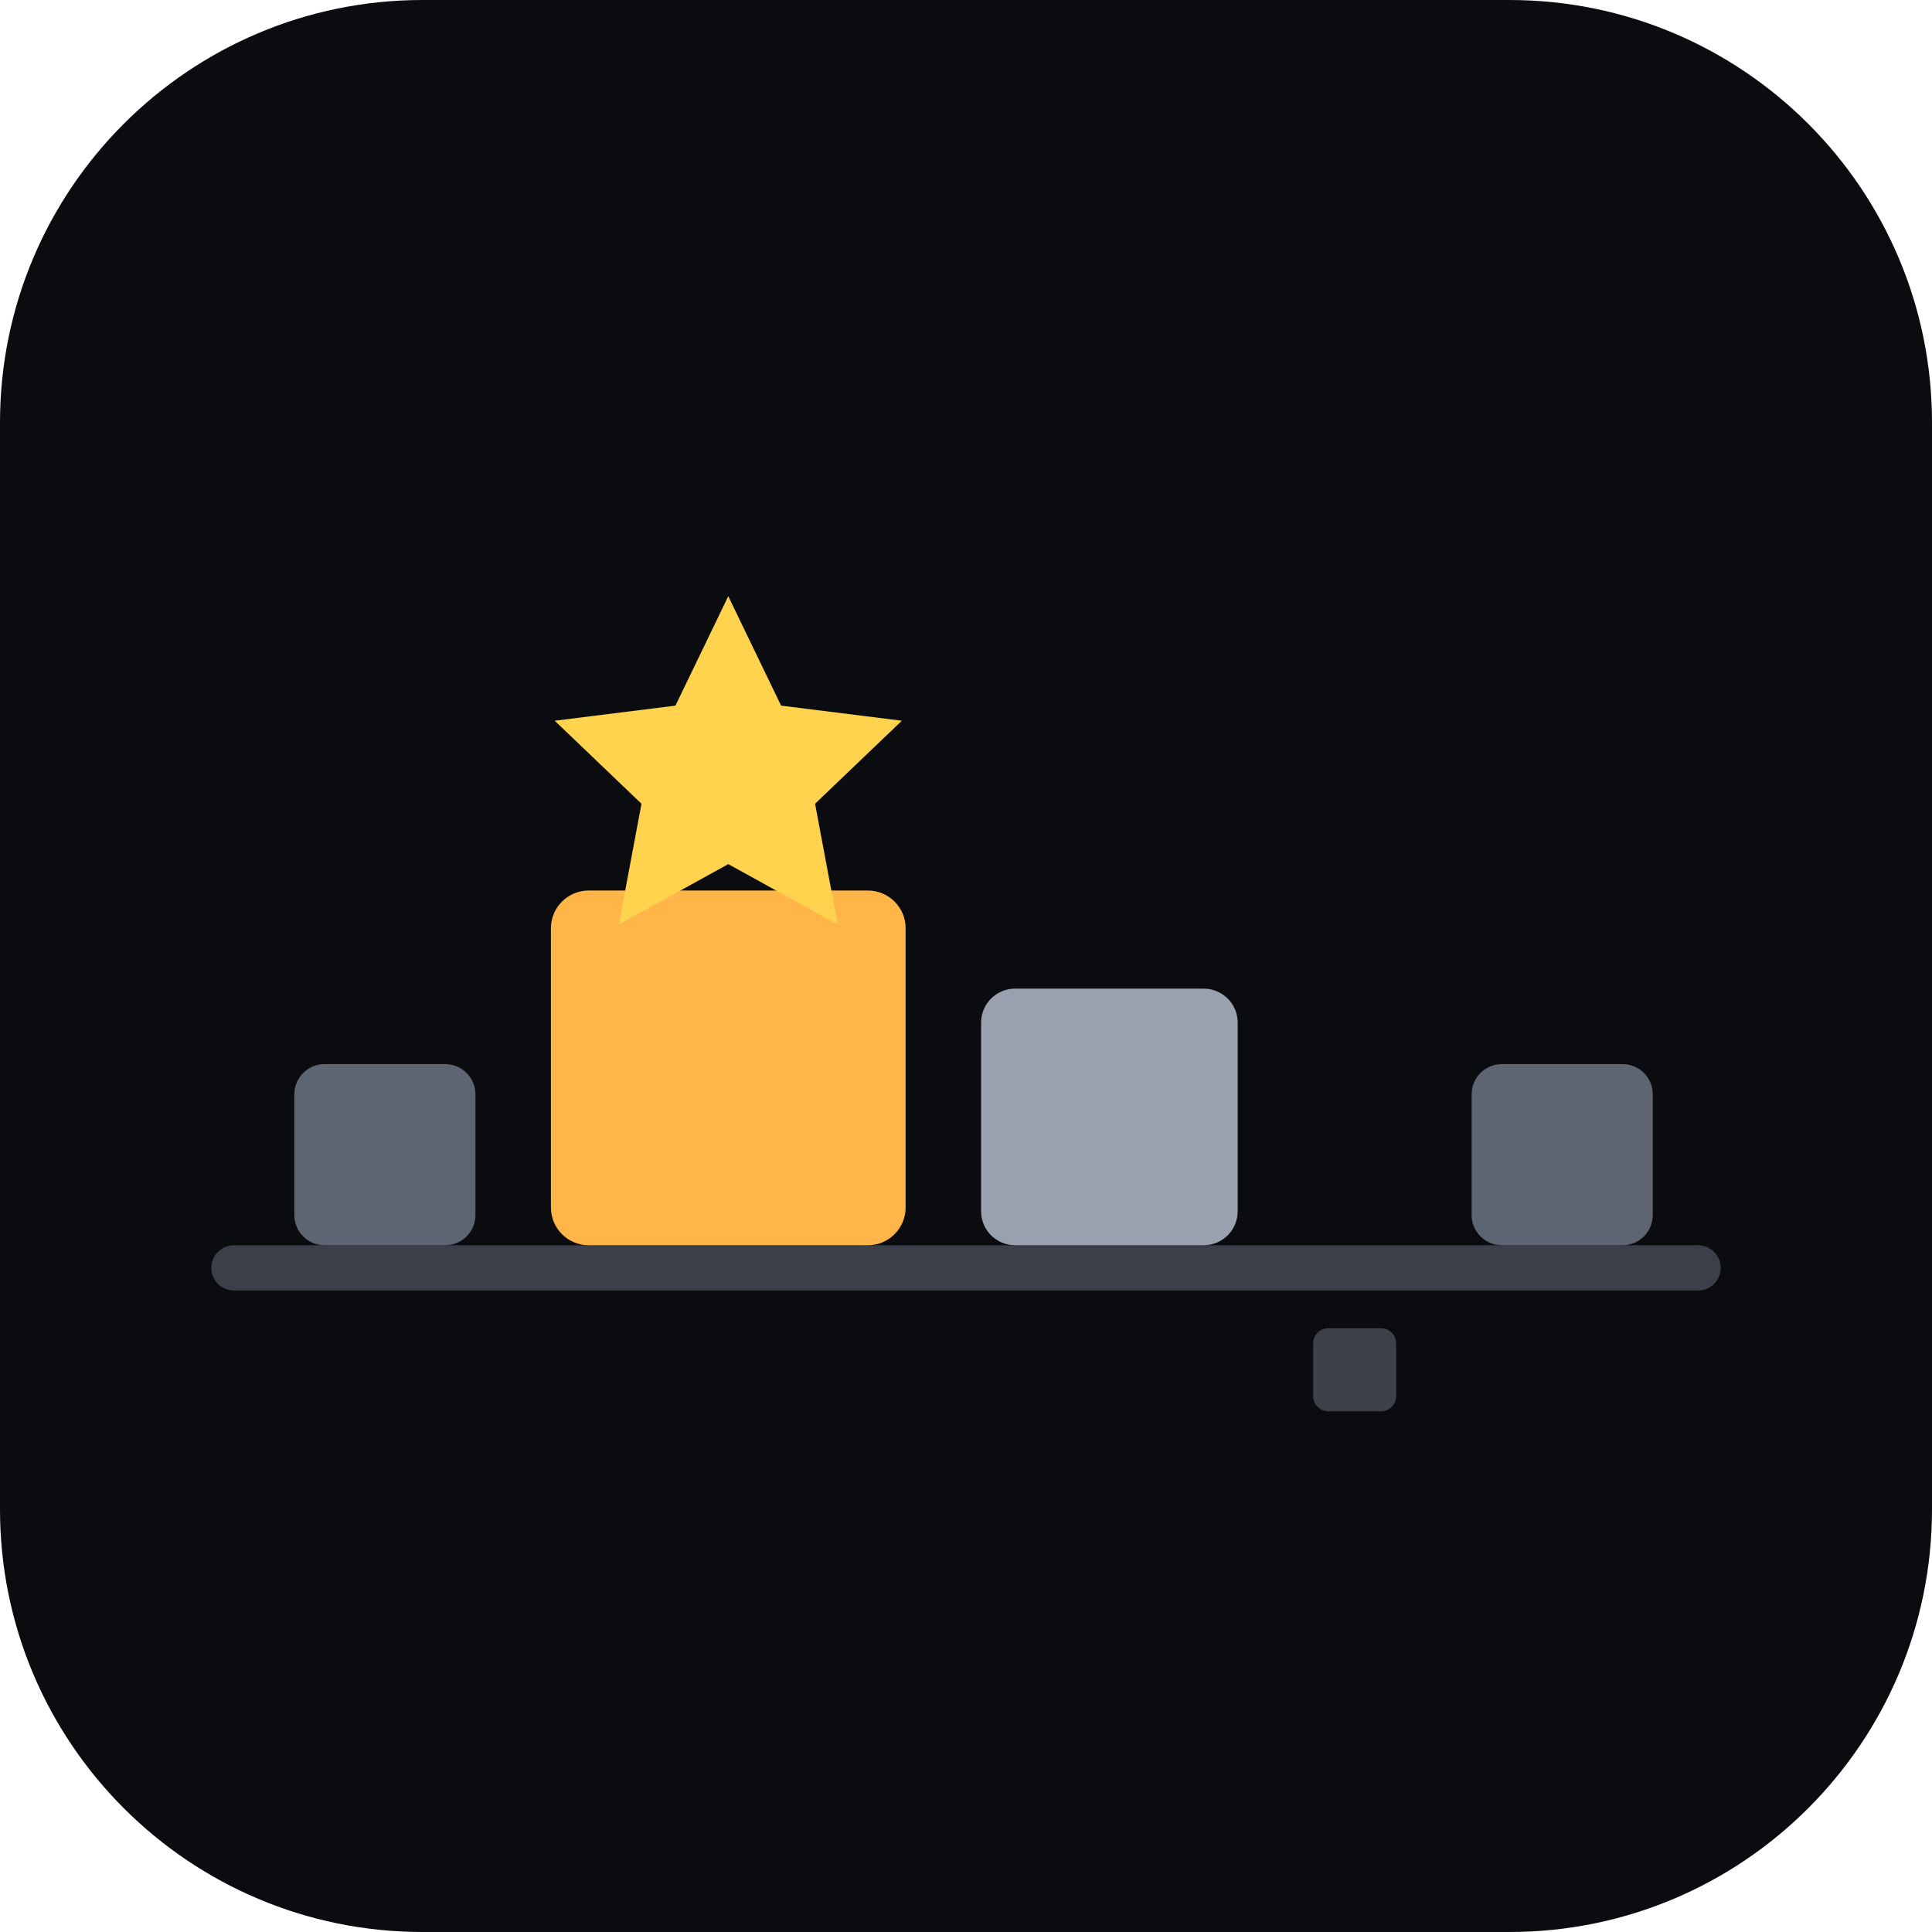
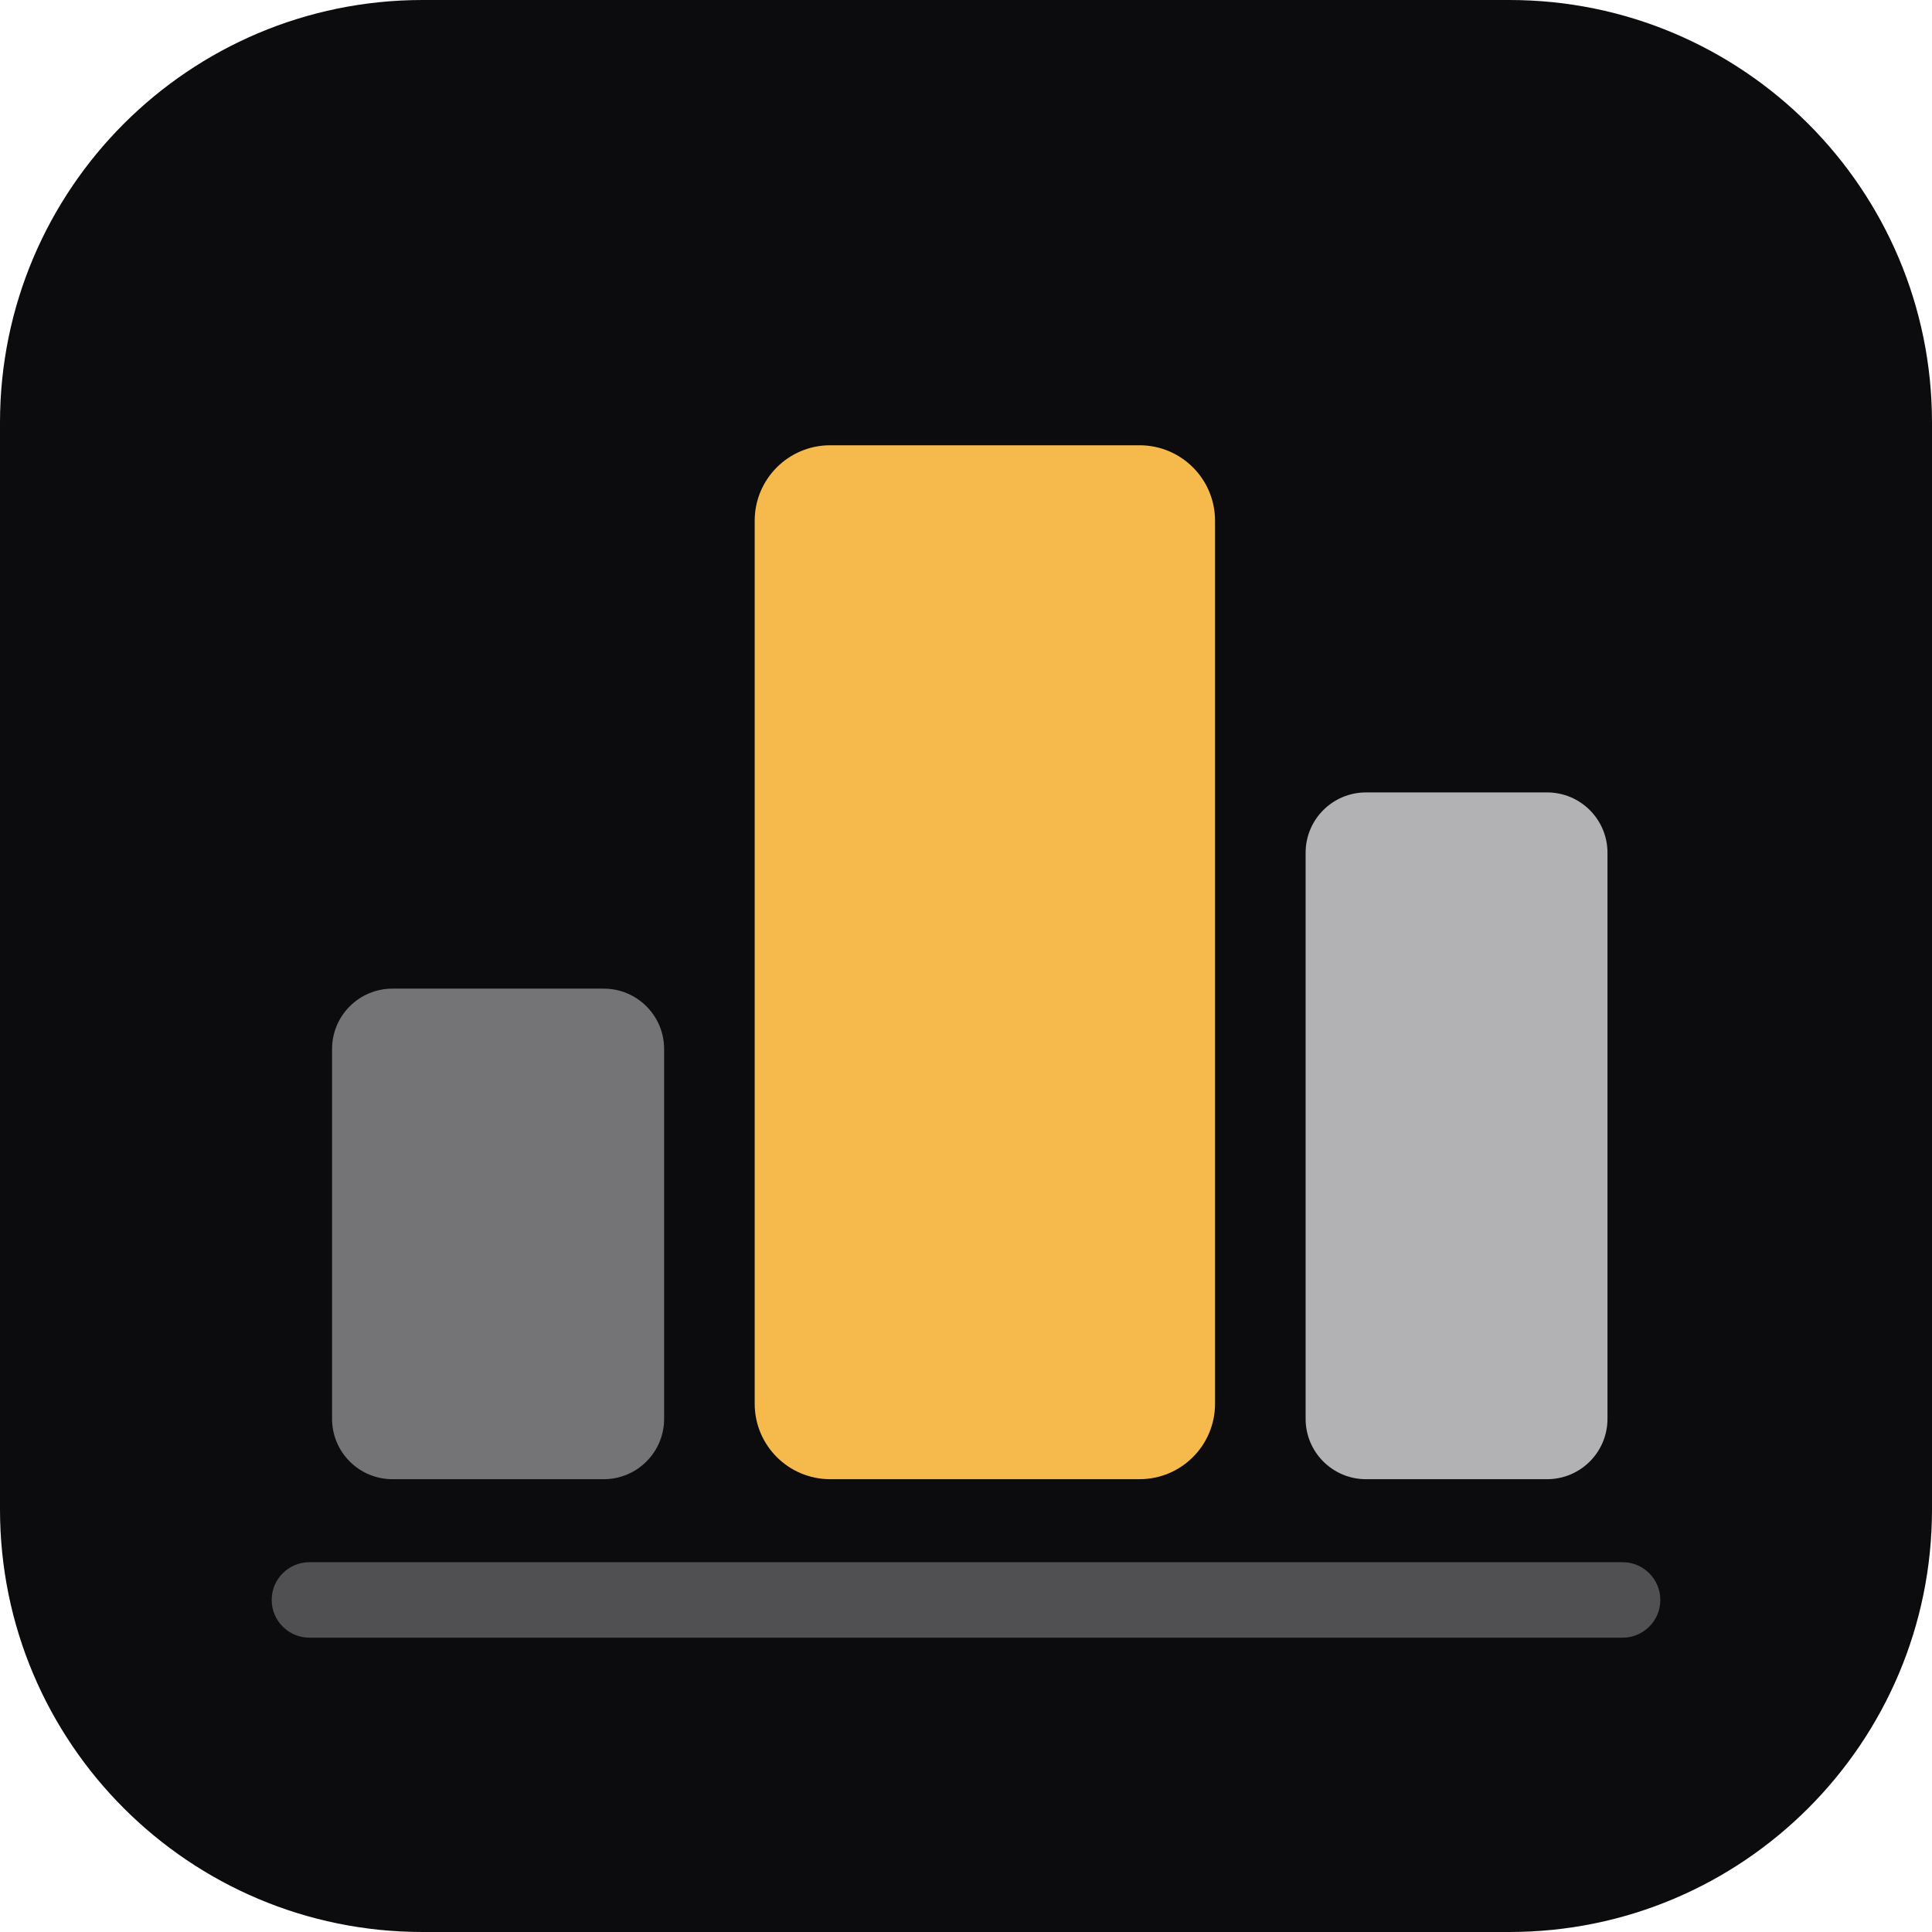
<svg xmlns="http://www.w3.org/2000/svg" viewBox="0 0 512 512">
-   <rect width="512" height="512" rx="112" fill="#0b0c0f" />
-   <rect x="56" y="330" width="400" height="12" rx="6" fill="#3a3f4a" />
-   <rect x="78" y="282" width="48" height="48" rx="8" fill="#5d6472" />
-   <rect x="146" y="236" width="94" height="94" rx="10" fill="#ffb547" />
-   <rect x="260" y="262" width="68" height="68" rx="9" fill="#9aa1ae" />
-   <rect x="348" y="352" width="22" height="22" rx="4" fill="#5d6472" opacity=".6" />
-   <rect x="390" y="282" width="48" height="48" rx="8" fill="#5d6472" />
-   <path d="M193 158l14 29 32 4-23 22 6 32-29-16-29 16 6-32-23-22 32-4z" fill="#ffd34d" />
+   <rect width="512" height="512" rx="112" fill="#0c0c0e" />
+   <rect x="88" y="262" width="88" height="130" rx="16" fill="#f2f2f4" opacity=".45" />
+   <rect x="200" y="118" width="122" height="274" rx="20" fill="#f6b94c" />
+   <rect x="346" y="210" width="80" height="182" rx="16" fill="#f2f2f4" opacity=".72" />
+   <rect x="72" y="414" width="368" height="20" rx="10" fill="#f2f2f4" opacity=".3" />
</svg>
